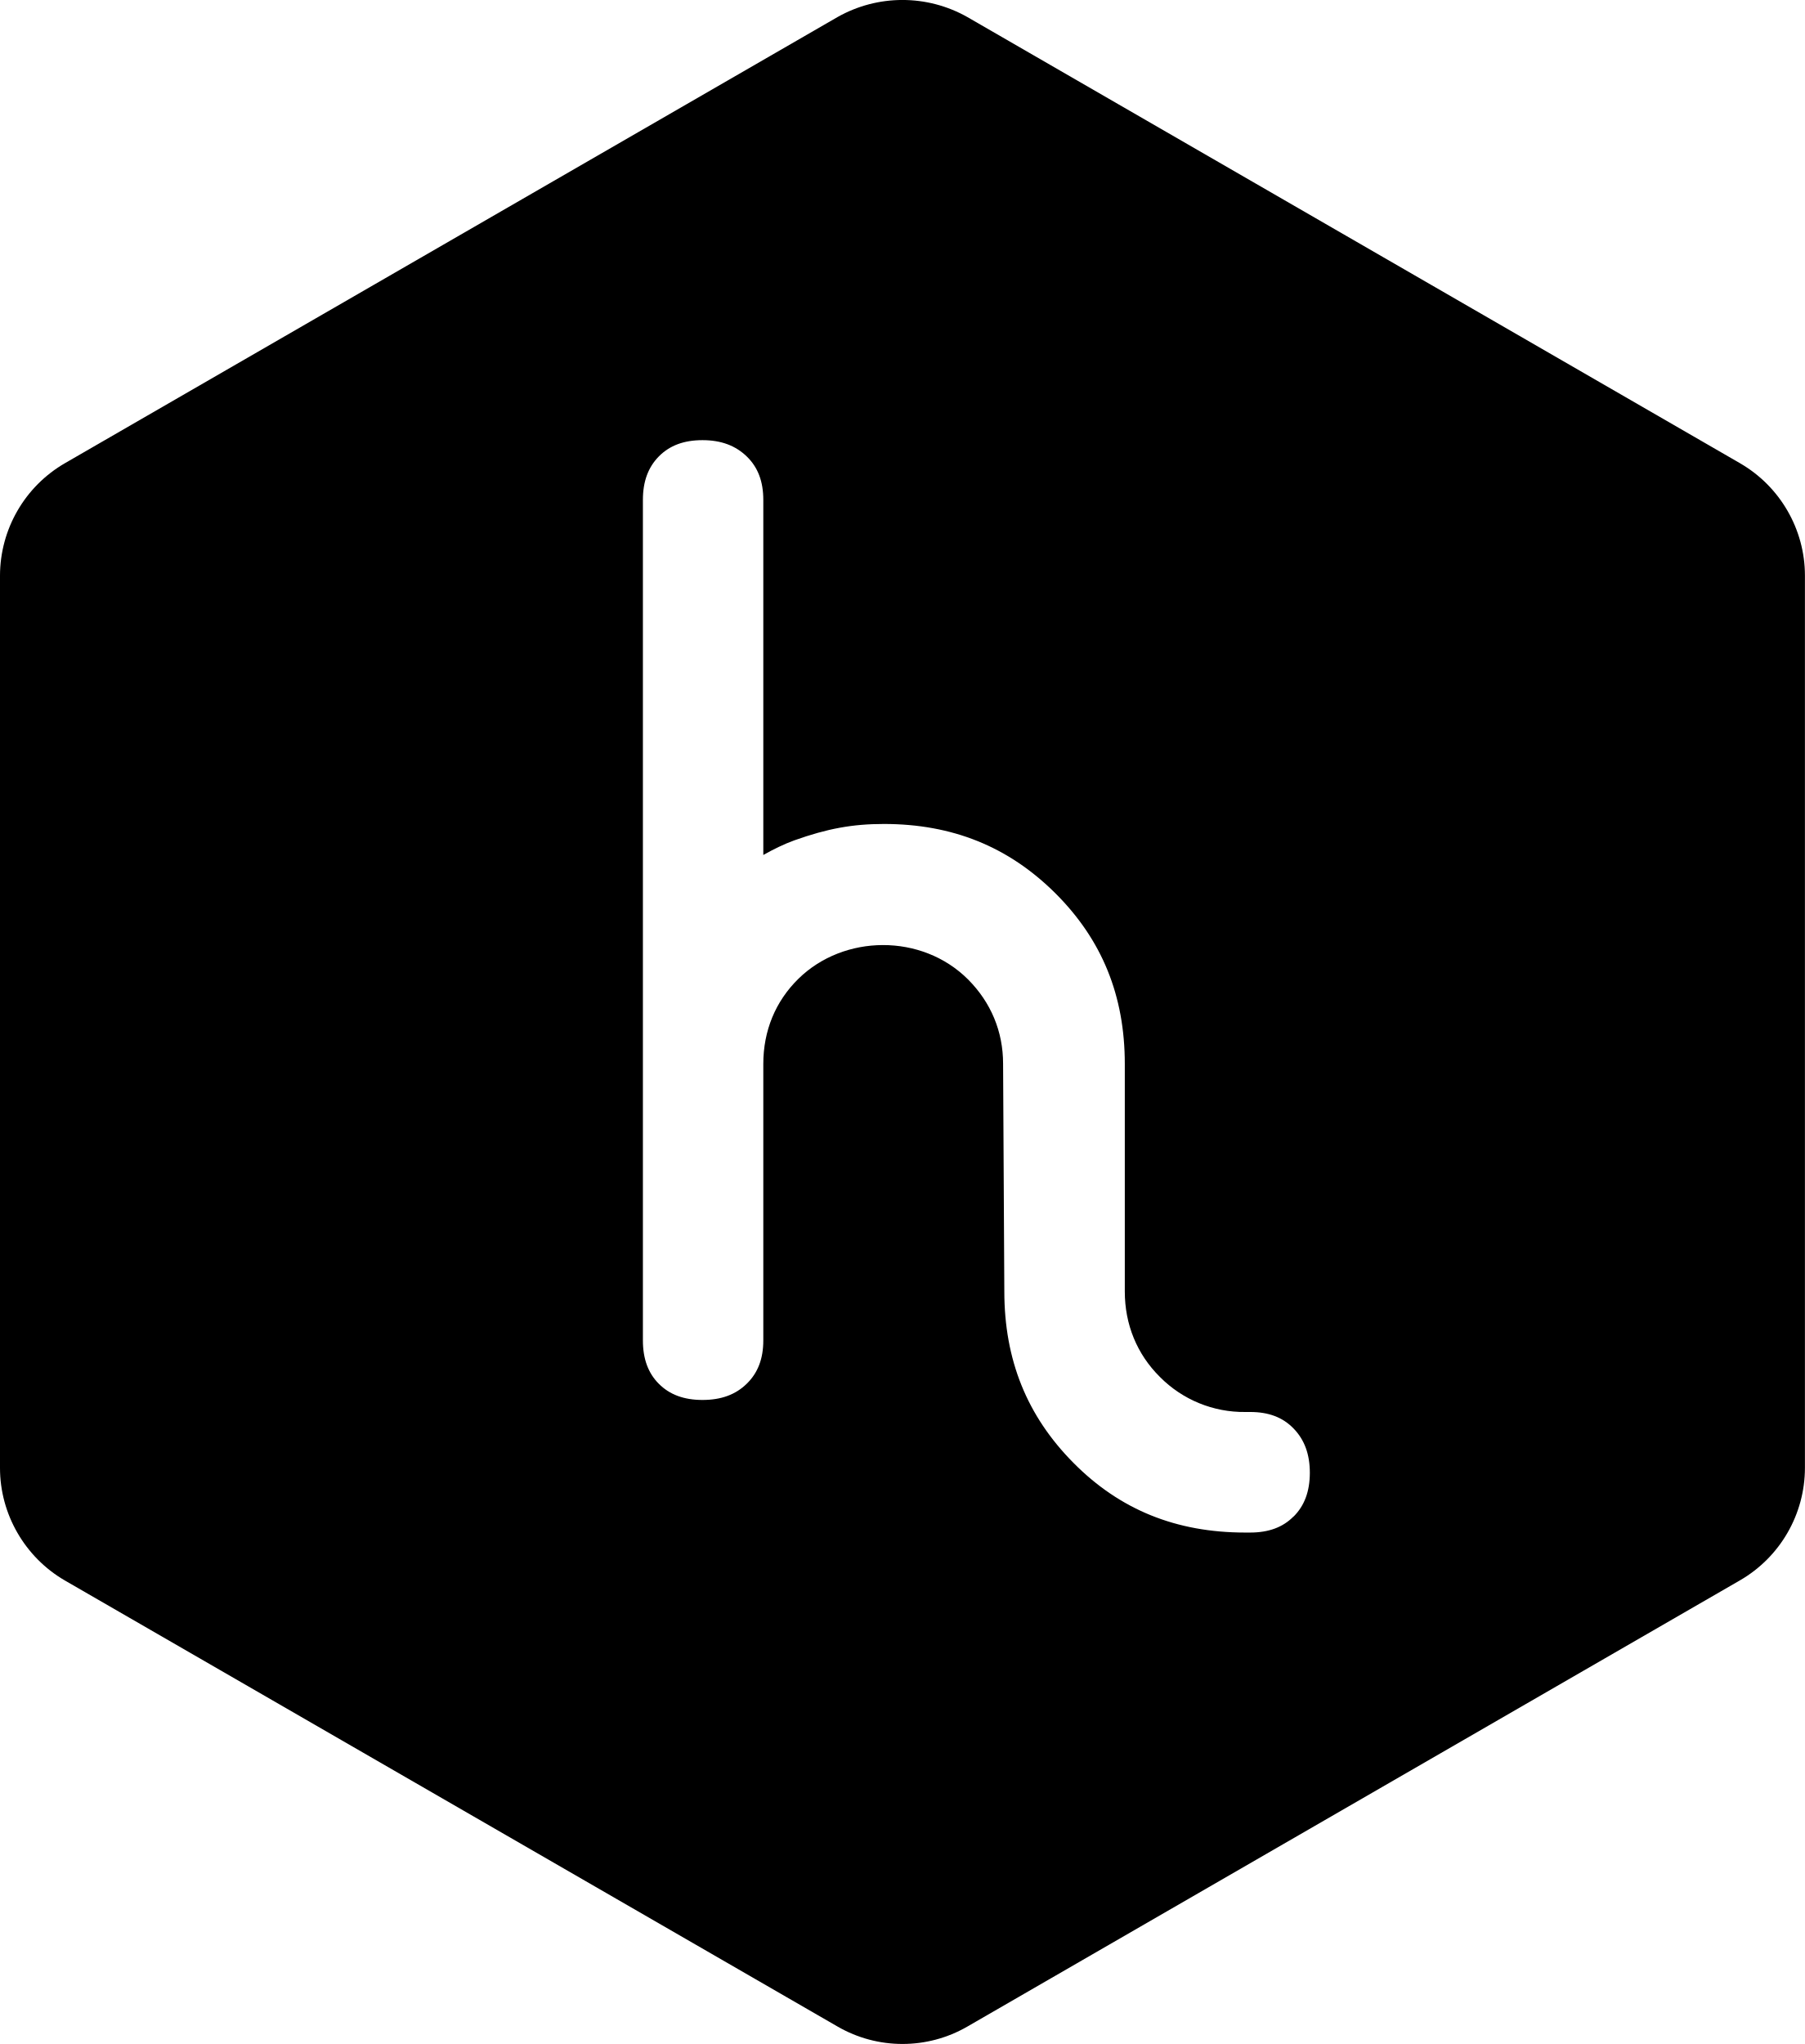
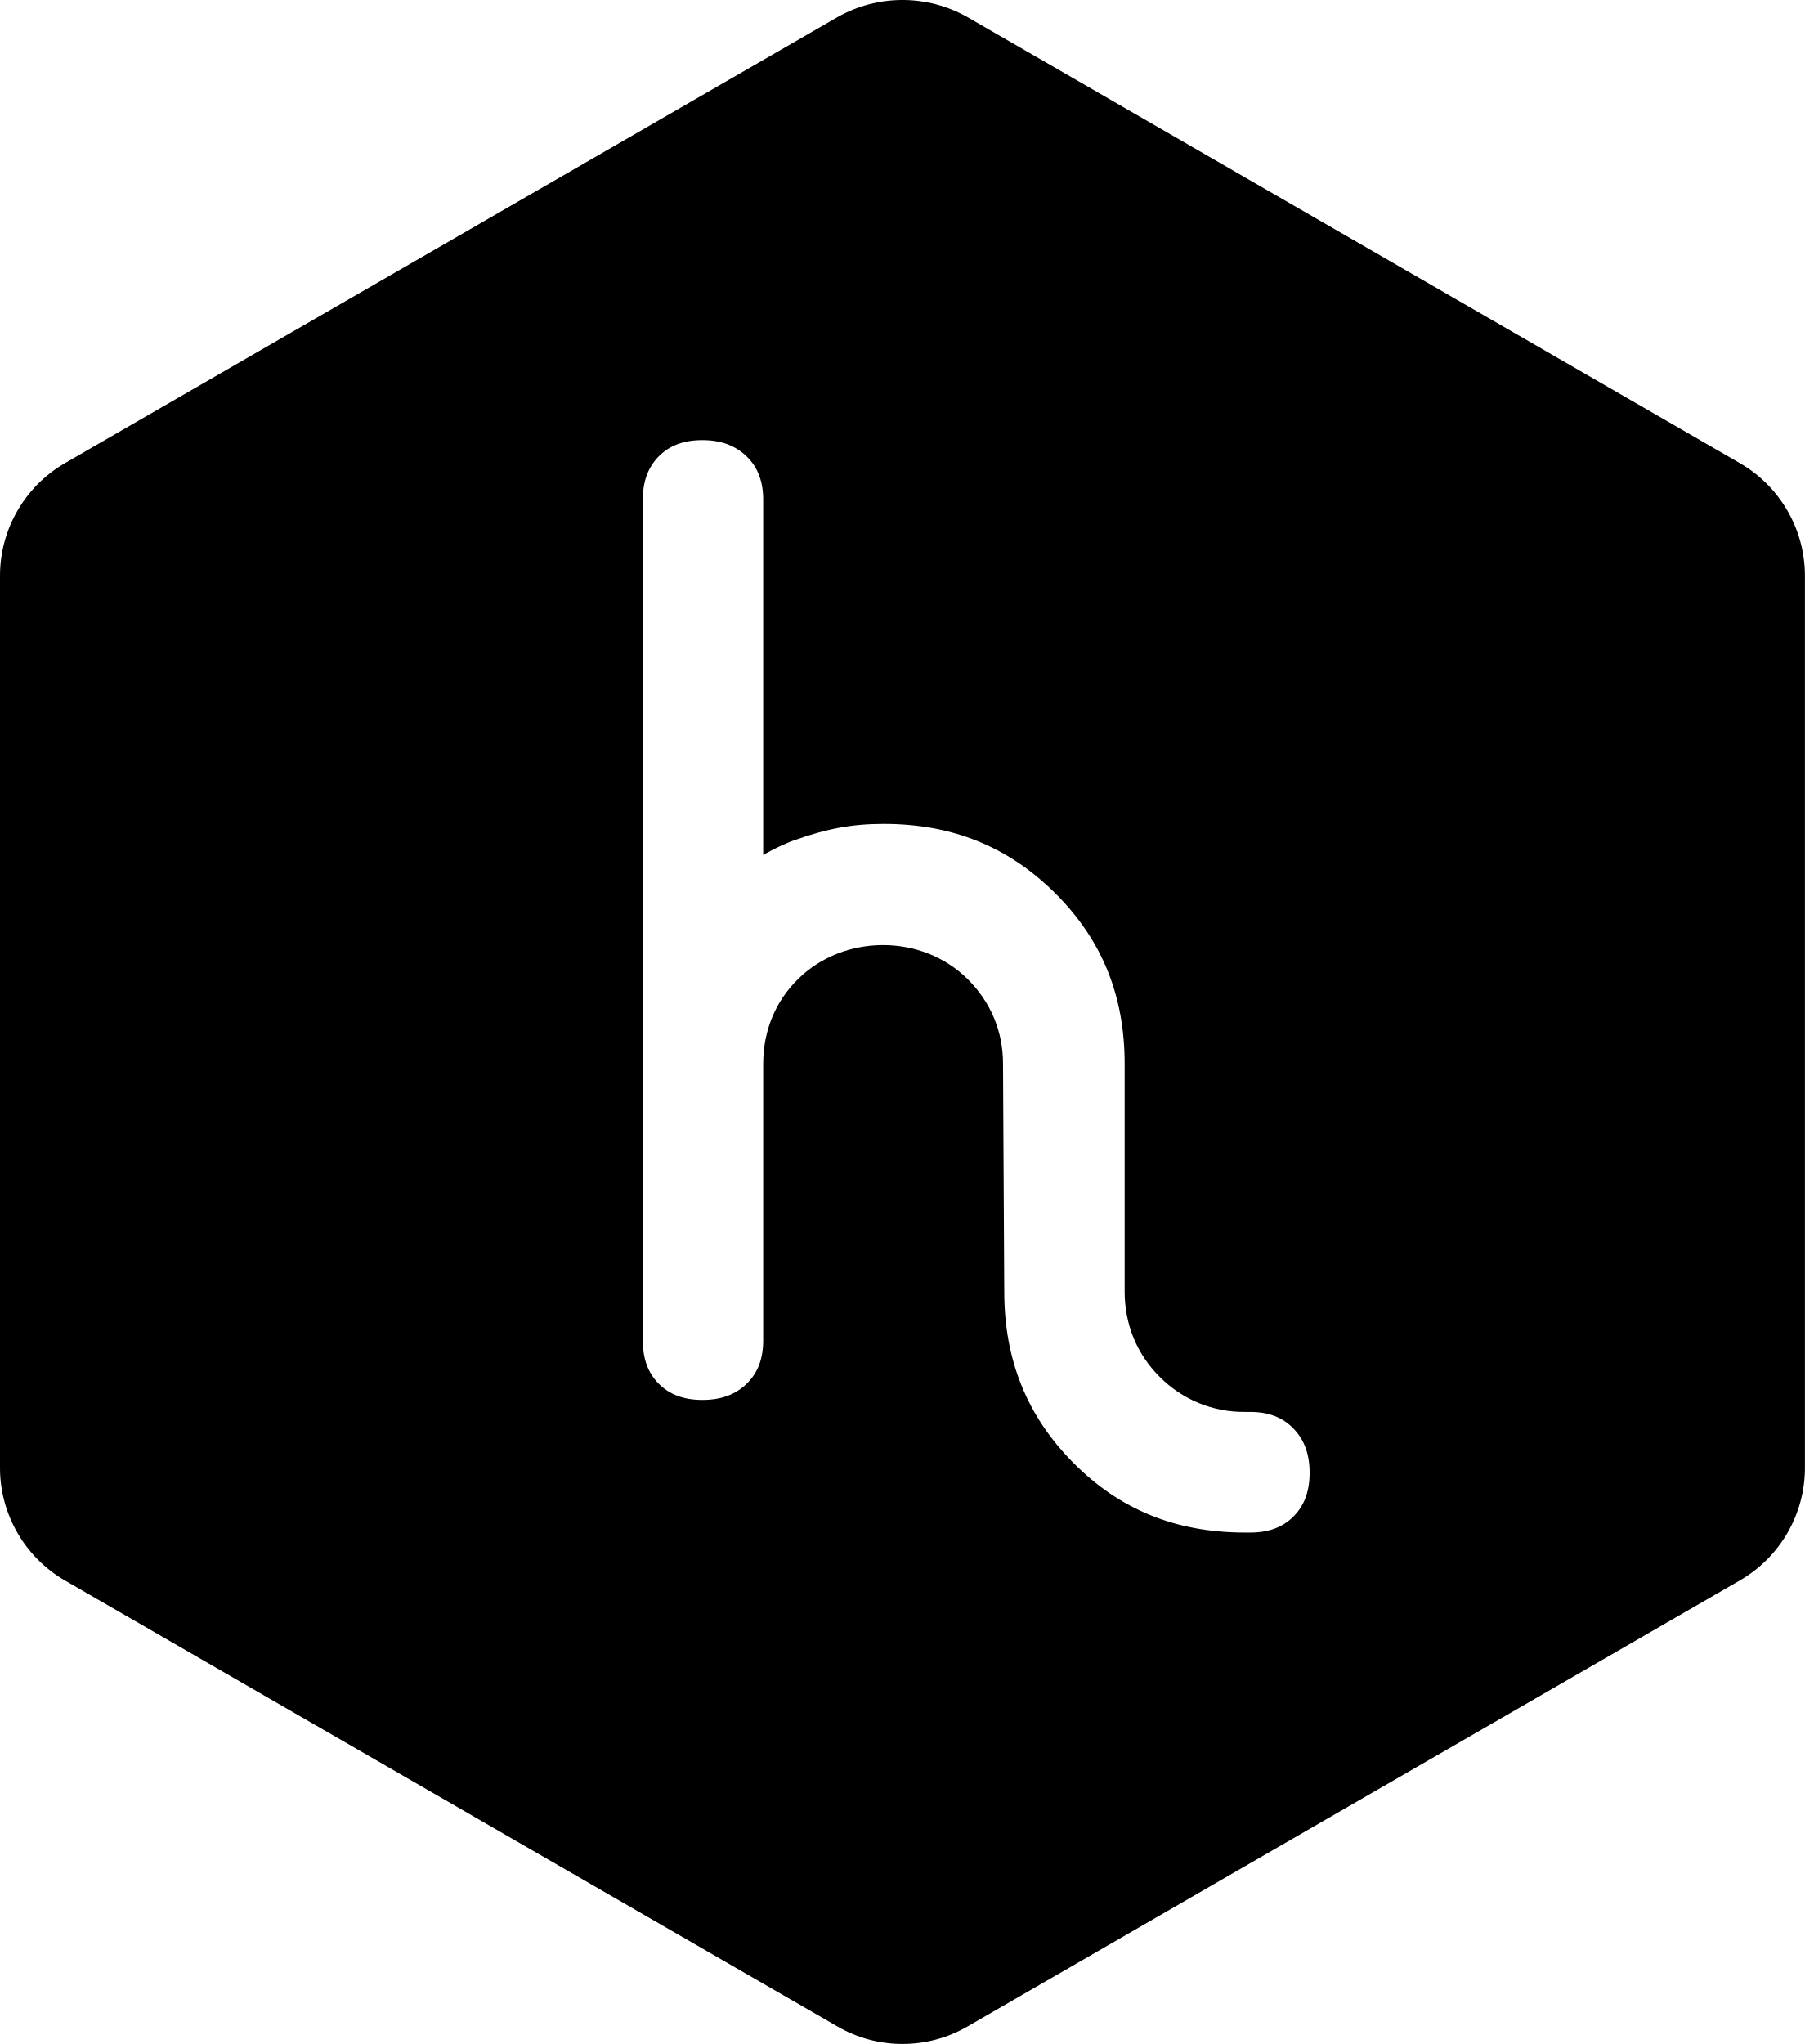
<svg xmlns="http://www.w3.org/2000/svg" width="49.785" height="56.371" viewBox="0 0 49.785 56.371">
-   <path d="M47.996 12.776L26.682.47a3.64 3.64 0 0 0-3.58 0L1.79 12.775A3.59 3.59 0 0 0 0 15.875v24.612c0 1.27.686 2.46 1.788 3.1L23.103 55.89a3.578 3.578 0 0 0 3.58 0l21.312-12.307a3.587 3.587 0 0 0 1.79-3.1v-24.61c0-1.274-.687-2.46-1.79-3.097M35.68 41.822c-.295.3-.688.444-1.2.444h-.132c-1.908 0-3.46-.63-4.74-1.923-1.282-1.293-1.906-2.84-1.906-4.73l-.034-6.276c0-.888-.334-1.69-.966-2.325-1.28-1.278-3.43-1.244-4.678-.02-.635.622-.97 1.435-.97 2.35v7.624c0 .507-.15.896-.456 1.195-.31.304-.71.448-1.222.448-.51 0-.905-.146-1.203-.445-.294-.293-.44-.688-.44-1.197v-23.18c0-.508.144-.9.442-1.202.298-.3.69-.446 1.202-.446.51 0 .91.148 1.223.452.306.297.454.688.454 1.195v9.793c.275-.155.57-.3.852-.402.915-.326 1.608-.453 2.473-.453 1.888 0 3.435.624 4.728 1.908 1.29 1.285 1.918 2.825 1.918 4.71v6.274c0 .91.335 1.73.968 2.358a3.26 3.26 0 0 0 2.36.967h.132c.506 0 .896.146 1.194.454.304.312.45.713.45 1.226-.002.51-.147.902-.446 1.202" />
+   <path d="M47.996 12.776L26.682.47a3.64 3.64 0 0 0-3.579 0L1.788 12.775A3.59 3.59 0 0 0 0 15.875v24.612c0 1.271.686 2.46 1.788 3.099L23.103 55.89a3.578 3.578 0 0 0 3.579 0l21.313-12.307a3.587 3.587 0 0 0 1.79-3.099V15.873a3.592 3.592 0 0 0-1.789-3.097M35.678 41.822c-.295.299-.688.444-1.199.444h-.133c-1.908 0-3.459-.629-4.74-1.923-1.282-1.293-1.906-2.84-1.906-4.729l-.034-6.277c0-.888-.334-1.69-.966-2.325-1.279-1.278-3.429-1.244-4.678-.02-.635.622-.971 1.435-.971 2.349v7.625c0 .507-.148.896-.455 1.195-.311.303-.71.447-1.222.447-.511 0-.905-.146-1.203-.445-.295-.293-.441-.688-.441-1.197V13.785c0-.507.144-.9.442-1.201.298-.3.691-.446 1.202-.446s.911.148 1.223.452c.306.297.454.688.454 1.195v9.793c.274-.155.568-.301.851-.402.915-.326 1.608-.453 2.473-.453 1.888 0 3.435.624 4.728 1.908 1.291 1.284 1.918 2.824 1.918 4.71v6.273c0 .909.334 1.729.967 2.358a3.261 3.261 0 0 0 2.359.967h.133c.506 0 .896.147 1.194.455.304.312.449.713.449 1.226-.001.51-.146.902-.445 1.202" />
</svg>
